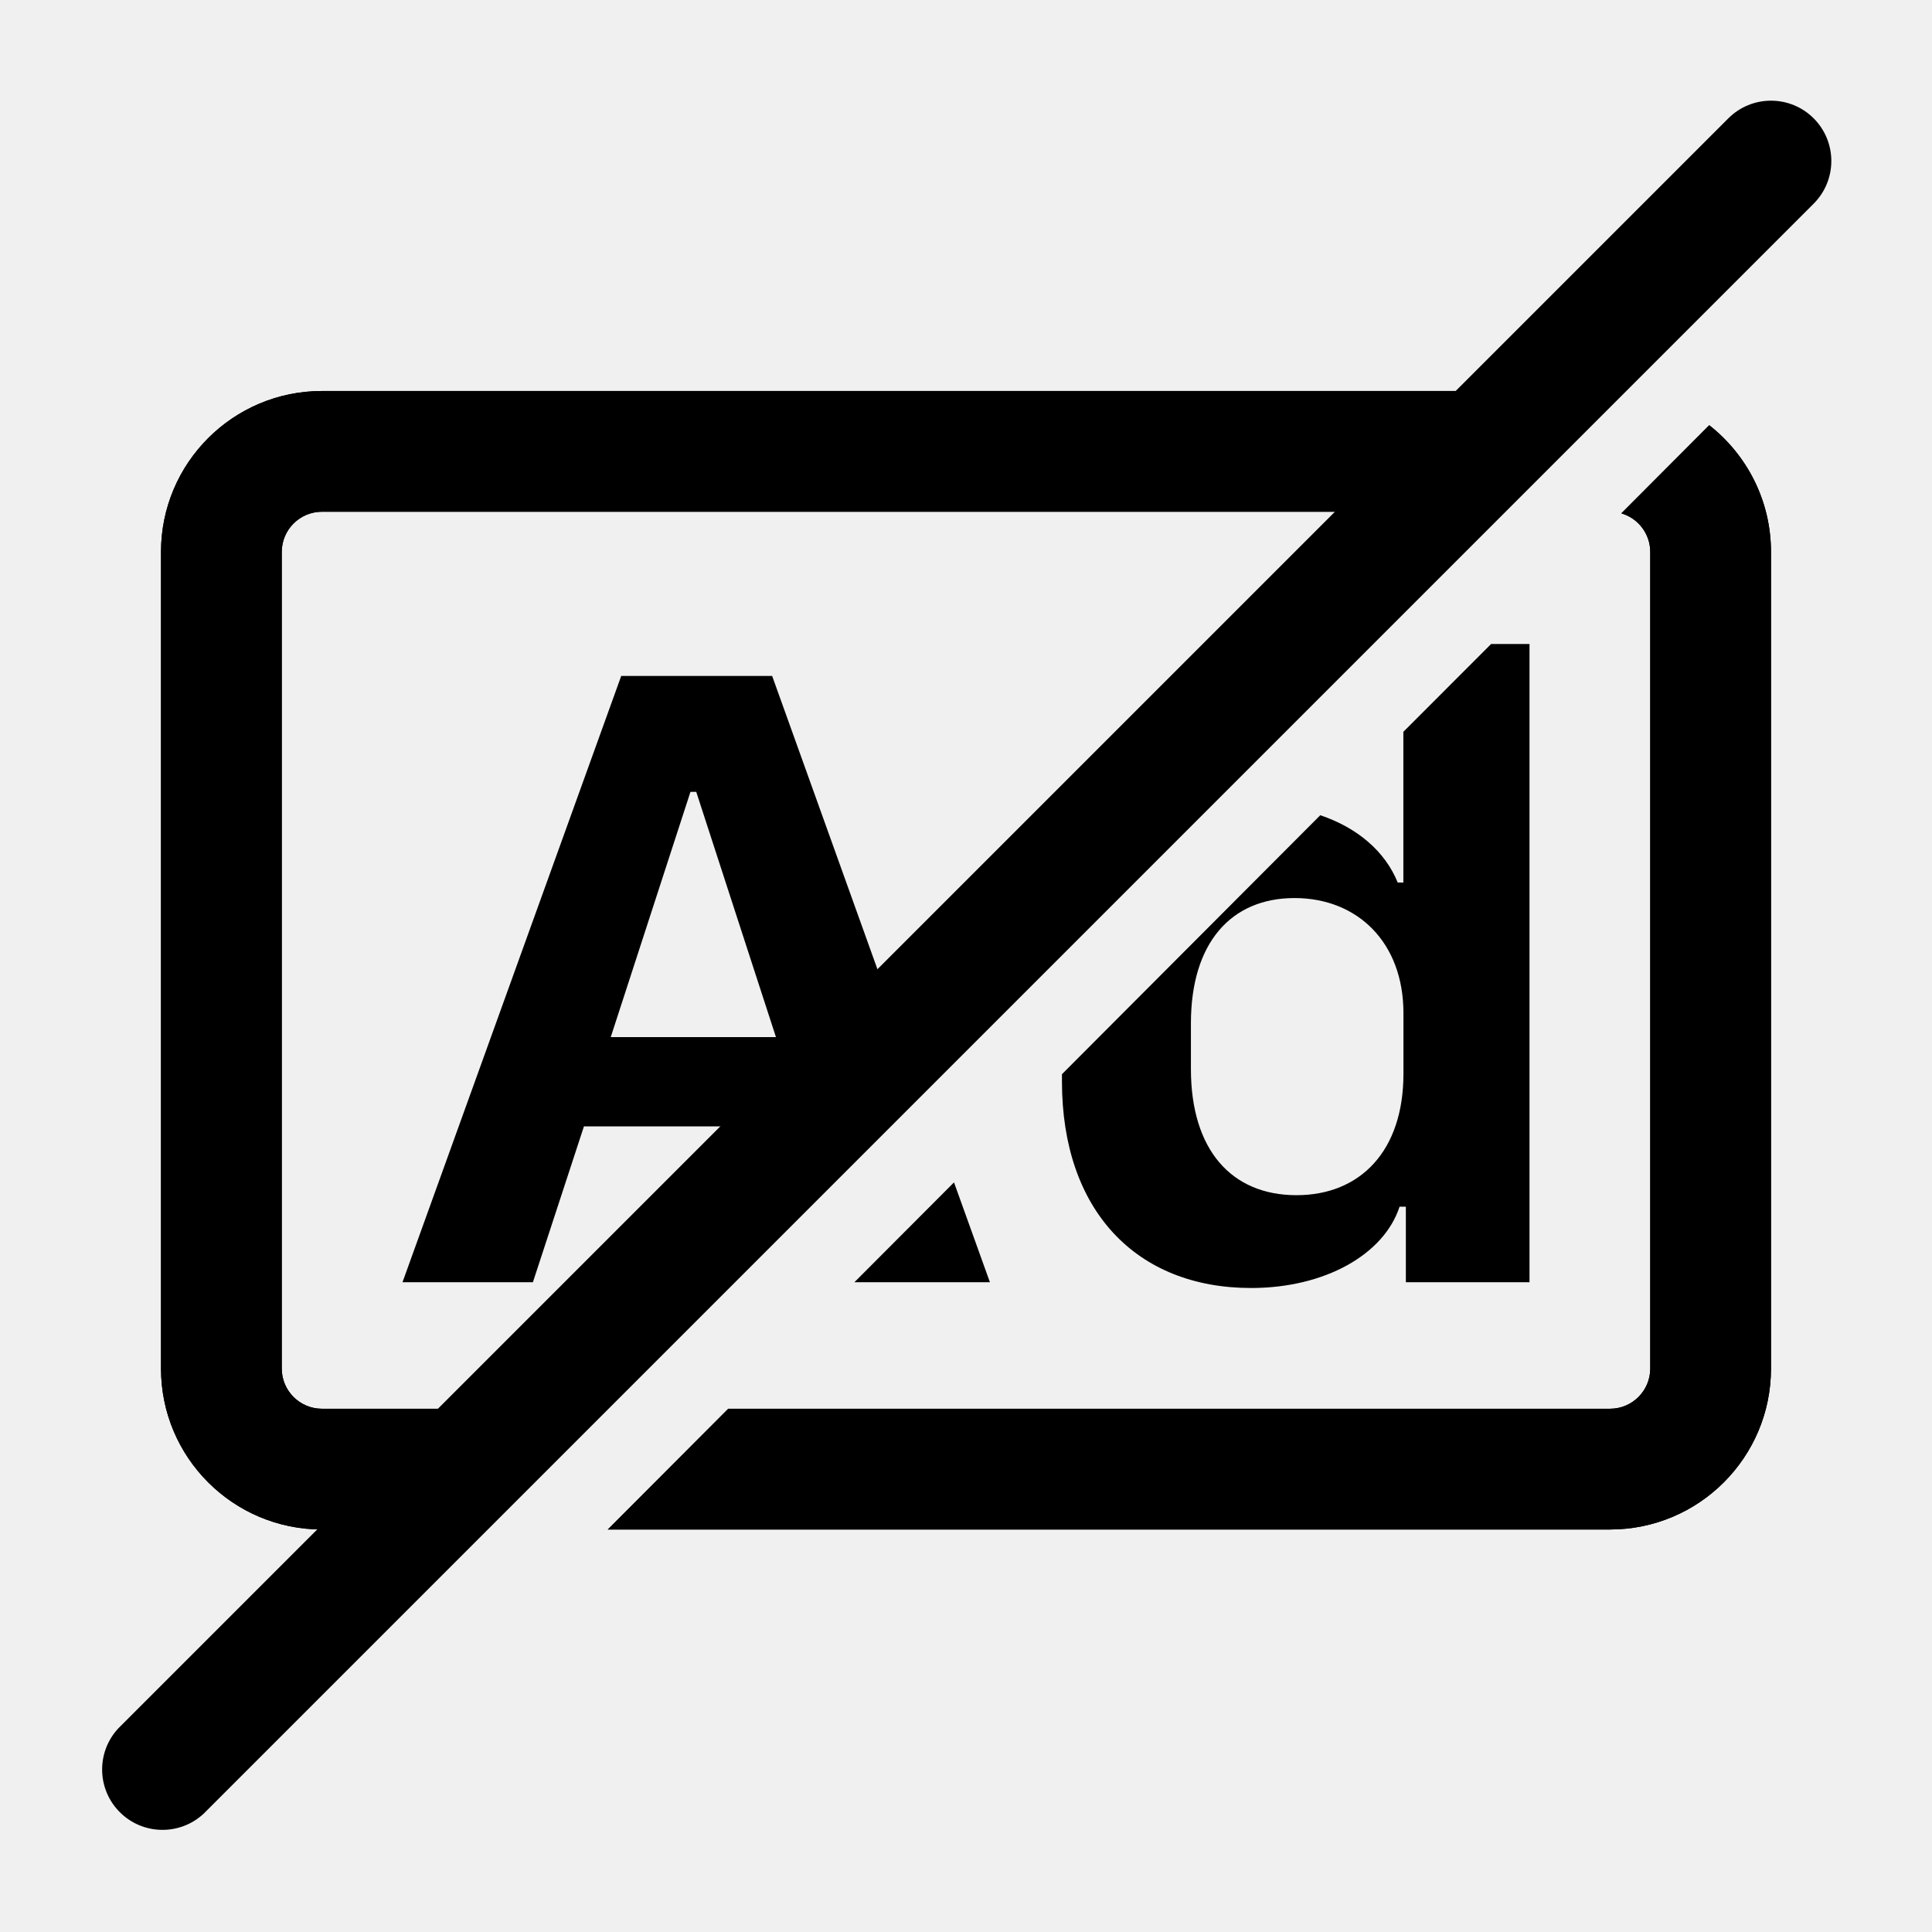
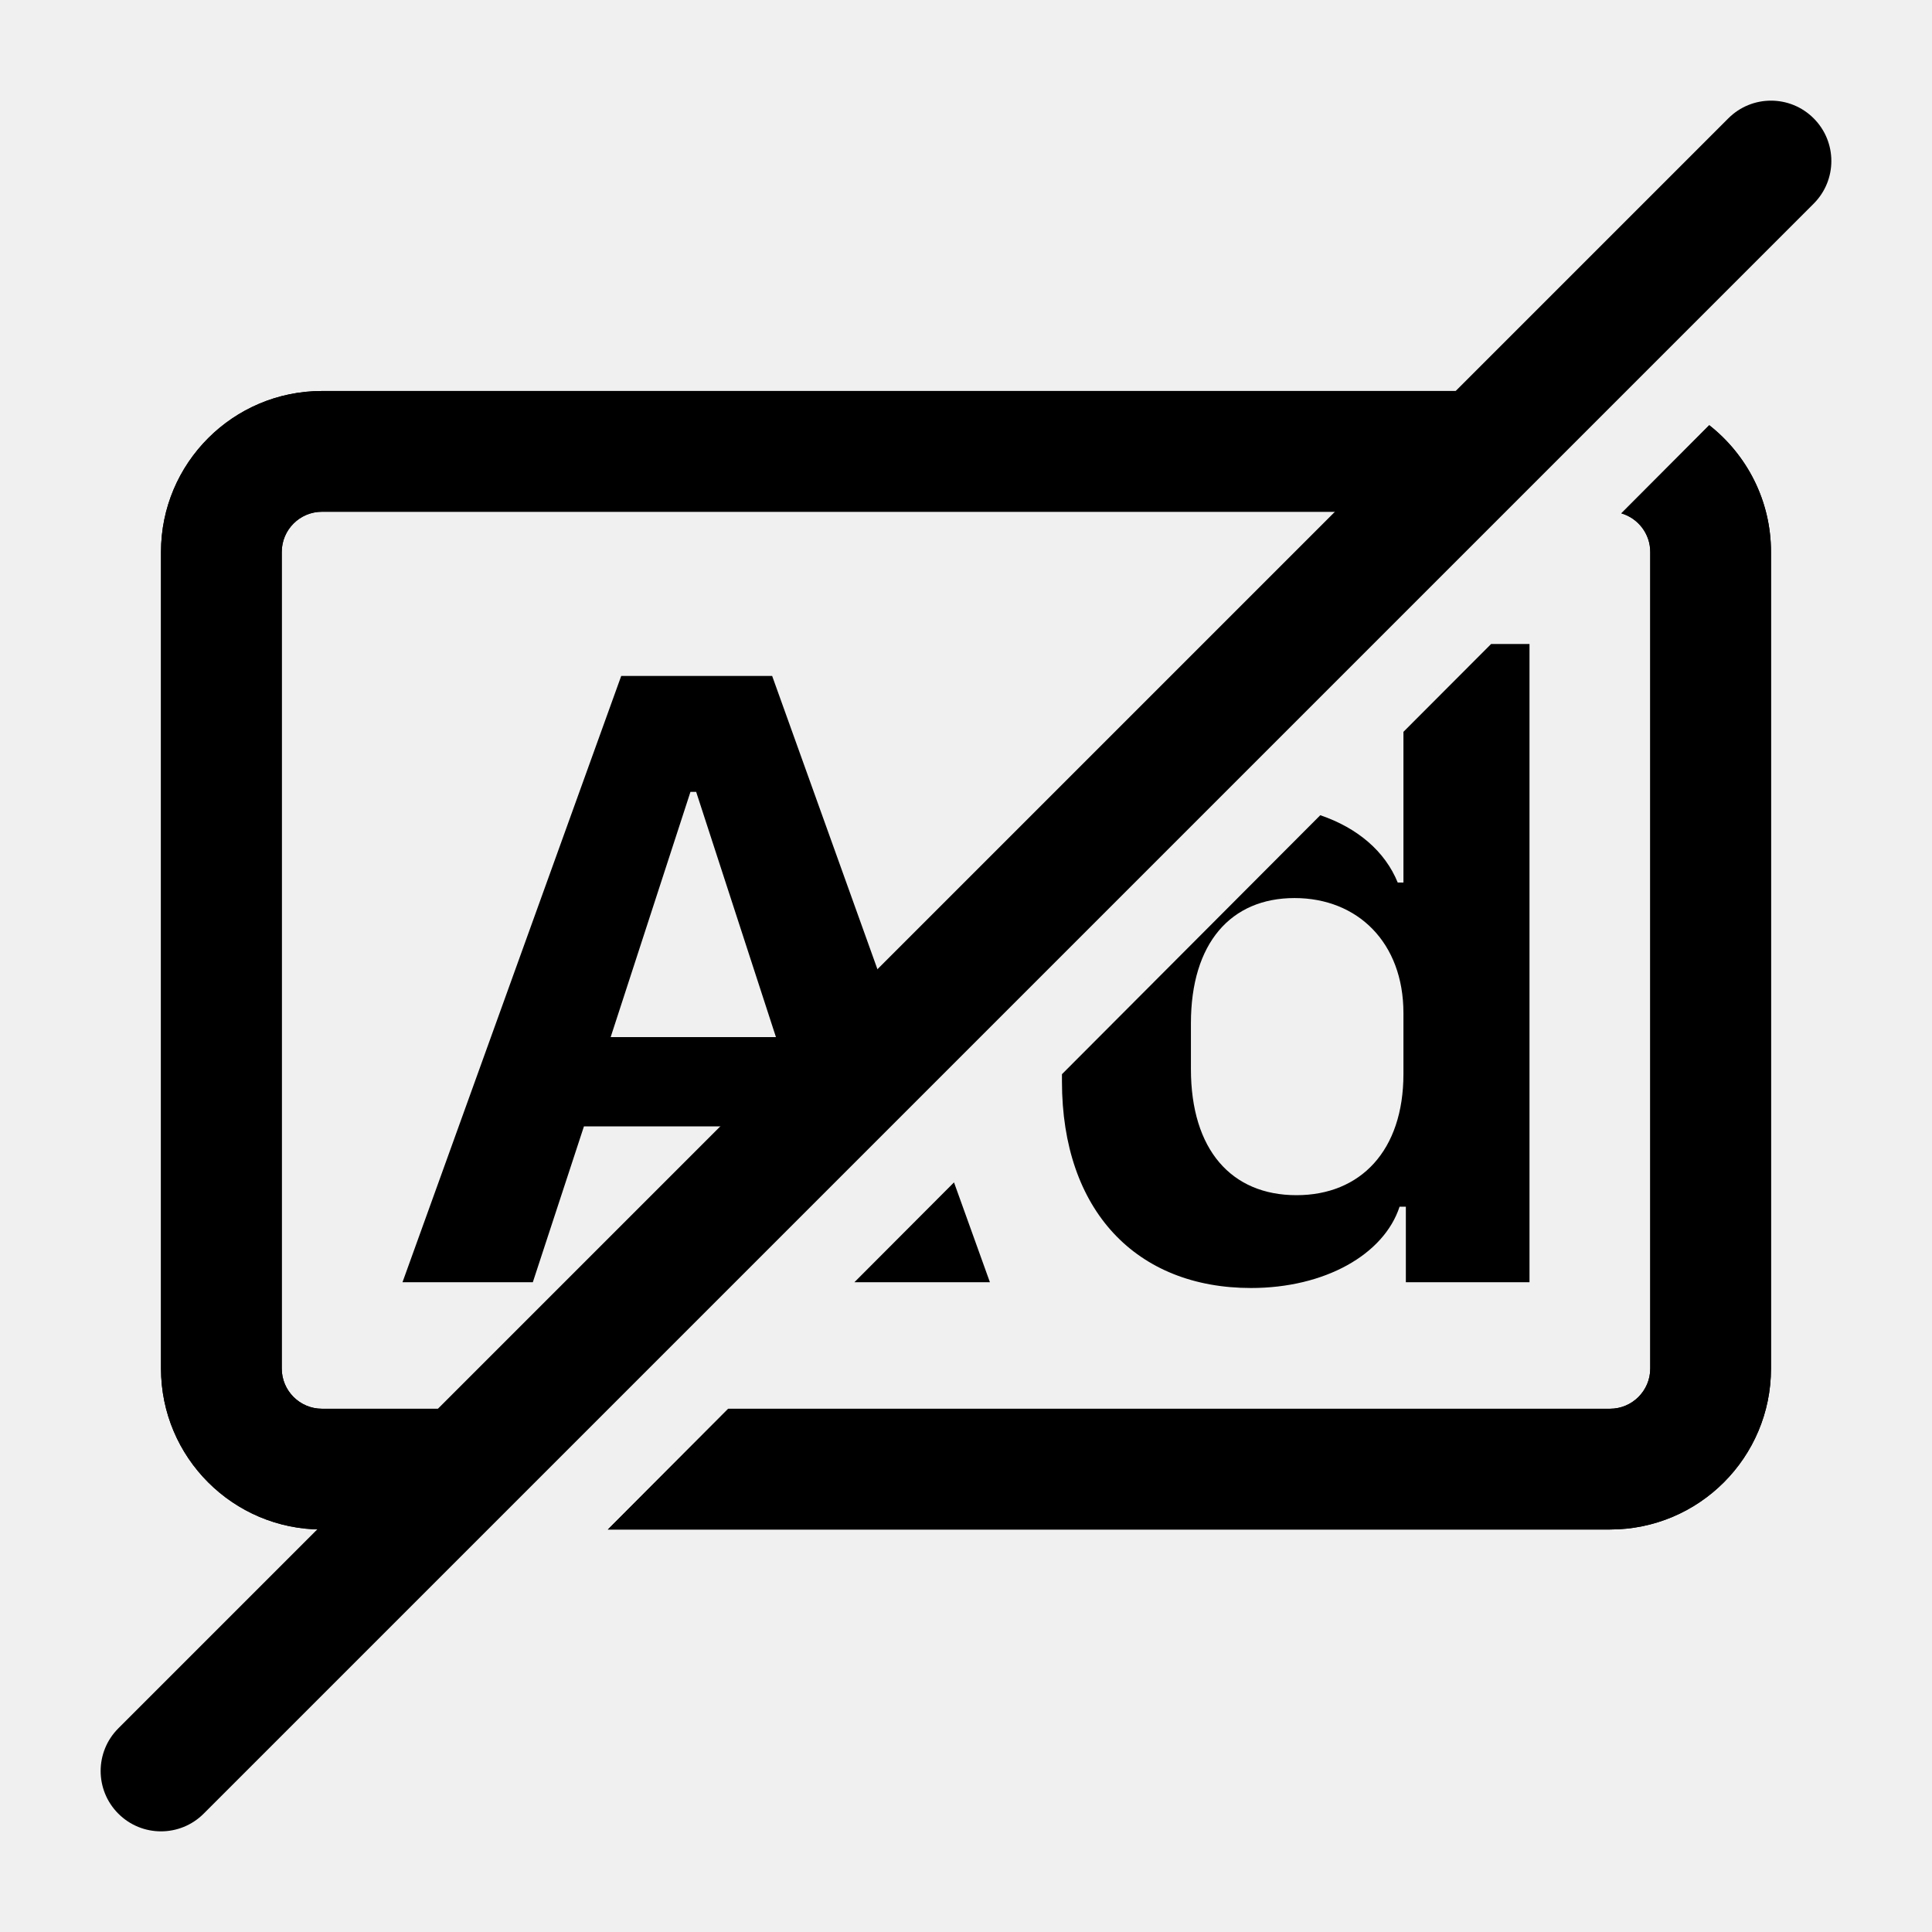
- <svg xmlns="http://www.w3.org/2000/svg" width="24" height="24" viewBox="0 0 24 24">
-   <mask id="a" fill="#fff">
-     <path fill-rule="evenodd" clip-rule="evenodd" d="M19.539 4.857H4a2 2 0 0 0-2 2V17a2 2 0 0 0 2 2h1.432l1.496-1.5H4a.5.5 0 0 1-.5-.5V6.857a.5.5 0 0 1 .5-.5h14.043l1.496-1.5zM9.047 17.5H20a.5.5 0 0 0 .5-.5V6.857a.5.5 0 0 0-.359-.48l1.092-1.095c.467.367.767.936.767 1.575V17a2 2 0 0 1-2 2H7.55l1.497-1.5z" />
+ <svg xmlns="http://www.w3.org/2000/svg" width="24" height="24" viewBox="0 0 24 24" fill="none">
+   <mask id="path-1-inside-1" fill="white">
+     <path fill-rule="evenodd" clip-rule="evenodd" d="M19.539 4.857L4 4.857C2.896 4.857 2 5.753 2 6.857L2 17C2 18.105 2.896 19 4 19L5.432 19L6.928 17.5L4 17.5C3.724 17.5 3.5 17.276 3.5 17L3.5 6.857C3.5 6.581 3.724 6.357 4 6.357L18.043 6.357L19.539 4.857ZM9.047 17.5L20 17.5C20.276 17.5 20.5 17.276 20.5 17L20.5 6.857C20.5 6.63 20.349 6.438 20.141 6.377L21.233 5.282C21.7 5.649 22 6.218 22 6.857L22 17C22 18.105 21.105 19 20 19L7.551 19L9.047 17.5Z" />
  </mask>
-   <path fill-rule="evenodd" clip-rule="evenodd" d="M19.539 4.857H4a2 2 0 0 0-2 2V17a2 2 0 0 0 2 2h1.432l1.496-1.5H4a.5.5 0 0 1-.5-.5V6.857a.5.5 0 0 1 .5-.5h14.043l1.496-1.5zM9.047 17.5H20a.5.5 0 0 0 .5-.5V6.857a.5.5 0 0 0-.359-.48l1.092-1.095c.467.367.767.936.767 1.575V17a2 2 0 0 1-2 2H7.55l1.497-1.5z" />
-   <path d="m19.539 4.857.708.706a1 1 0 0 0-.708-1.706v1zM4 4.857v-1 1zm-2 2h1-1zM2 17H1h1zm3.432 2v1a1 1 0 0 0 .708-.294L5.432 19zm1.496-1.5.708.706a1 1 0 0 0-.708-1.706v1zM4 17.5v1-1zm-.5-.5h-1 1zm0-10.143h-1 1zm.5-.5v1-1zm14.043 0v1a1 1 0 0 0 .708-.294l-.708-.706zM9.047 17.5v-1a1 1 0 0 0-.708.294l.708.706zM20 17.5v-1 1zm.5-.5h1-1zm0-10.143h-1 1zm-.359-.48-.708-.706a1 1 0 0 0 .427 1.666l.281-.96zm1.092-1.095.617-.787a1 1 0 0 0-1.325.081l.708.706zM22 6.857h-1 1zM22 17h1-1zm-2 2v-1 1zM7.55 19l-.707-.706A1 1 0 0 0 7.55 20v-1zM19.54 3.857H4v2h15.54v-2zM4 3.857a3 3 0 0 0-3 3h2a1 1 0 0 1 1-1v-2zm-3 3V17h2V6.857H1zM1 17a3 3 0 0 0 3 3v-2a1 1 0 0 1-1-1H1zm3 3h1.432v-2H4v2zm2.14-.294 1.496-1.5-1.416-1.412-1.496 1.5 1.416 1.412zM4 18.5h2.928v-2H4v2zM2.5 17A1.5 1.5 0 0 0 4 18.5v-2a.5.5 0 0 1 .5.5h-2zm0-10.143V17h2V6.857h-2zm1.5-1.5a1.5 1.5 0 0 0-1.5 1.5h2a.5.5 0 0 1-.5.5v-2zm14.043 0H4v2h14.043v-2zm.708 1.706 1.496-1.5-1.416-1.412-1.496 1.5 1.416 1.412zM9.047 18.5H20v-2H9.047v2zM20 18.5a1.5 1.5 0 0 0 1.5-1.5h-2a.5.5 0 0 1 .5-.5v2zm1.5-1.5V6.857h-2V17h2zm0-10.143a1.5 1.5 0 0 0-1.077-1.44l-.563 1.92a.5.5 0 0 1-.36-.48h2zm-.975-2.28L19.433 5.67l1.416 1.412 1.092-1.094-1.416-1.413zM23 6.856c0-.96-.451-1.814-1.15-2.362L20.616 6.07a.996.996 0 0 1 .384.788h2zM23 17V6.857h-2V17h2zm-3 3a3 3 0 0 0 3-3h-2a1 1 0 0 1-1 1v2zM7.55 20H20v-2H7.55v2zm.789-3.206-1.496 1.5 1.416 1.412 1.496-1.5-1.416-1.412z" mask="url(#a)" />
-   <path fill-rule="evenodd" clip-rule="evenodd" d="m11.29 13.127-1.698-4.73H7.717L5 15.928h1.62l.634-1.936H9.96l.116.353 1.215-1.218zm-.676 2.801h1.683l-.446-1.24-1.237 1.24zm2.578-2.584v.09c0 1.606.926 2.566 2.35 2.566.913 0 1.649-.414 1.844-1.01h.078v.938H19V8h-.477l-1.09 1.091v1.872h-.07c-.158-.388-.5-.68-.962-.836l-3.209 3.217zm4.242-.76c0-.876-.57-1.428-1.353-1.428-.789 0-1.287.557-1.287 1.556v.568c0 1.004.504 1.567 1.311 1.567.795 0 1.329-.552 1.329-1.506v-.756zm-7.795.299-.99-3.046h-.072l-.99 3.046h2.052z" />
-   <path fill-rule="evenodd" clip-rule="evenodd" d="M22.53 1.47a.75.75 0 0 1 0 1.06l-20 20a.75.75 0 0 1-1.06-1.06l20-20a.75.75 0 0 1 1.06 0z" />
+   <path fill-rule="evenodd" clip-rule="evenodd" d="M19.539 4.857L4 4.857C2.896 4.857 2 5.753 2 6.857L2 17C2 18.105 2.896 19 4 19L5.432 19L6.928 17.5L4 17.5C3.724 17.5 3.5 17.276 3.5 17L3.5 6.857C3.5 6.581 3.724 6.357 4 6.357L18.043 6.357L19.539 4.857ZM9.047 17.5L20 17.5C20.276 17.5 20.5 17.276 20.5 17L20.5 6.857C20.5 6.63 20.349 6.438 20.141 6.377L21.233 5.282C21.7 5.649 22 6.218 22 6.857L22 17C22 18.105 21.105 19 20 19L7.551 19L9.047 17.5Z" fill="black" />
+   <path d="M19.539 4.857L20.247 5.563C20.532 5.277 20.617 4.847 20.462 4.474C20.308 4.1 19.943 3.857 19.539 3.857L19.539 4.857ZM4 4.857L4 3.857L4 4.857ZM2 6.857L3 6.857L2 6.857ZM2 17L1 17L2 17ZM5.432 19L5.432 20C5.698 20 5.952 19.894 6.14 19.706L5.432 19ZM6.928 17.5L7.636 18.206C7.922 17.92 8.007 17.49 7.852 17.117C7.697 16.743 7.332 16.5 6.928 16.5L6.928 17.5ZM4 17.5L4 18.5L4 18.5L4 17.5ZM3.5 17L2.5 17L2.5 17L3.5 17ZM3.5 6.857L2.5 6.857L2.5 6.857L3.5 6.857ZM4 6.357L4 7.357H4L4 6.357ZM18.043 6.357L18.043 7.357C18.308 7.357 18.563 7.251 18.751 7.063L18.043 6.357ZM9.047 17.5L9.047 16.5C8.781 16.5 8.526 16.606 8.339 16.794L9.047 17.5ZM20 17.5L20 16.5H20L20 17.5ZM20.5 17L21.5 17V17L20.5 17ZM20.5 6.857L19.5 6.857L19.5 6.857L20.5 6.857ZM20.141 6.377L19.433 5.671C19.184 5.921 19.085 6.284 19.172 6.625C19.26 6.967 19.521 7.237 19.86 7.337L20.141 6.377ZM21.233 5.282L21.85 4.495C21.452 4.183 20.883 4.218 20.525 4.576L21.233 5.282ZM22 6.857L21 6.857V6.857L22 6.857ZM22 17L23 17V17L22 17ZM20 19L20 18H20L20 19ZM7.551 19L6.843 18.294C6.557 18.58 6.472 19.01 6.627 19.383C6.782 19.757 7.146 20 7.551 20L7.551 19ZM19.539 3.857L4 3.857L4 5.857L19.539 5.857L19.539 3.857ZM4 3.857C2.343 3.857 1 5.2 1 6.857L3 6.857C3 6.305 3.448 5.857 4 5.857L4 3.857ZM1 6.857L1 17L3 17L3 6.857L1 6.857ZM1 17C1 18.657 2.343 20 4 20L4 18C3.448 18 3 17.552 3 17L1 17ZM4 20L5.432 20L5.432 18L4 18L4 20ZM6.14 19.706L7.636 18.206L6.22 16.794L4.724 18.294L6.14 19.706ZM4 18.5L6.928 18.5L6.928 16.5L4 16.5L4 18.5ZM2.5 17C2.5 17.828 3.172 18.5 4 18.5L4 16.5C4.276 16.5 4.5 16.724 4.5 17L2.5 17ZM2.5 6.857L2.5 17L4.5 17L4.5 6.857L2.5 6.857ZM4 5.357C3.172 5.357 2.5 6.029 2.5 6.857L4.5 6.857C4.5 7.133 4.276 7.357 4 7.357L4 5.357ZM18.043 5.357L4 5.357L4 7.357L18.043 7.357L18.043 5.357ZM18.751 7.063L20.247 5.563L18.831 4.151L17.335 5.651L18.751 7.063ZM9.047 18.5L20 18.5L20 16.5L9.047 16.5L9.047 18.5ZM20 18.5C20.829 18.5 21.5 17.828 21.5 17L19.5 17C19.5 16.724 19.724 16.5 20 16.5L20 18.5ZM21.5 17L21.5 6.857L19.5 6.857L19.5 17L21.5 17ZM21.5 6.857C21.5 6.174 21.045 5.6 20.423 5.418L19.86 7.337C19.653 7.276 19.5 7.086 19.5 6.857L21.5 6.857ZM20.525 4.576L19.433 5.671L20.849 7.083L21.941 5.989L20.525 4.576ZM23 6.857C23 5.898 22.549 5.043 21.85 4.495L20.616 6.069C20.852 6.254 21 6.538 21 6.857L23 6.857ZM23 17L23 6.857L21 6.857L21 17L23 17ZM20 20C21.657 20 23 18.657 23 17L21 17C21 17.552 20.552 18 20 18L20 20ZM7.551 20L20 20L20 18L7.551 18L7.551 20ZM8.339 16.794L6.843 18.294L8.259 19.706L9.755 18.206L8.339 16.794Z" fill="black" mask="url(#path-1-inside-1)" />
+   <path fill-rule="evenodd" clip-rule="evenodd" d="M11.29 13.127L9.592 8.397H7.717L5 15.928H6.619L7.254 13.992H9.959L10.075 14.345L11.29 13.127ZM10.614 15.928H12.297L11.851 14.688L10.614 15.928ZM13.192 13.344V13.434C13.192 15.04 14.118 16 15.541 16C16.455 16 17.191 15.586 17.386 14.99H17.464V15.928H19V8H18.523L17.434 9.091V10.963H17.363C17.205 10.575 16.863 10.284 16.401 10.127L13.192 13.344ZM17.434 12.585C17.434 11.708 16.864 11.156 16.081 11.156C15.292 11.156 14.794 11.713 14.794 12.712V13.28C14.794 14.284 15.298 14.847 16.105 14.847C16.9 14.847 17.434 14.295 17.434 13.341V12.585ZM9.639 12.883L8.648 9.837H8.577L7.586 12.883H9.639Z" fill="black" />
+   <path fill-rule="evenodd" clip-rule="evenodd" d="M22.53 1.47C22.823 1.763 22.823 2.237 22.53 2.53L2.53 22.53C2.237 22.823 1.763 22.823 1.47 22.53C1.177 22.237 1.177 21.763 1.47 21.47L21.47 1.47C21.763 1.177 22.237 1.177 22.53 1.47Z" fill="black" />
</svg>
